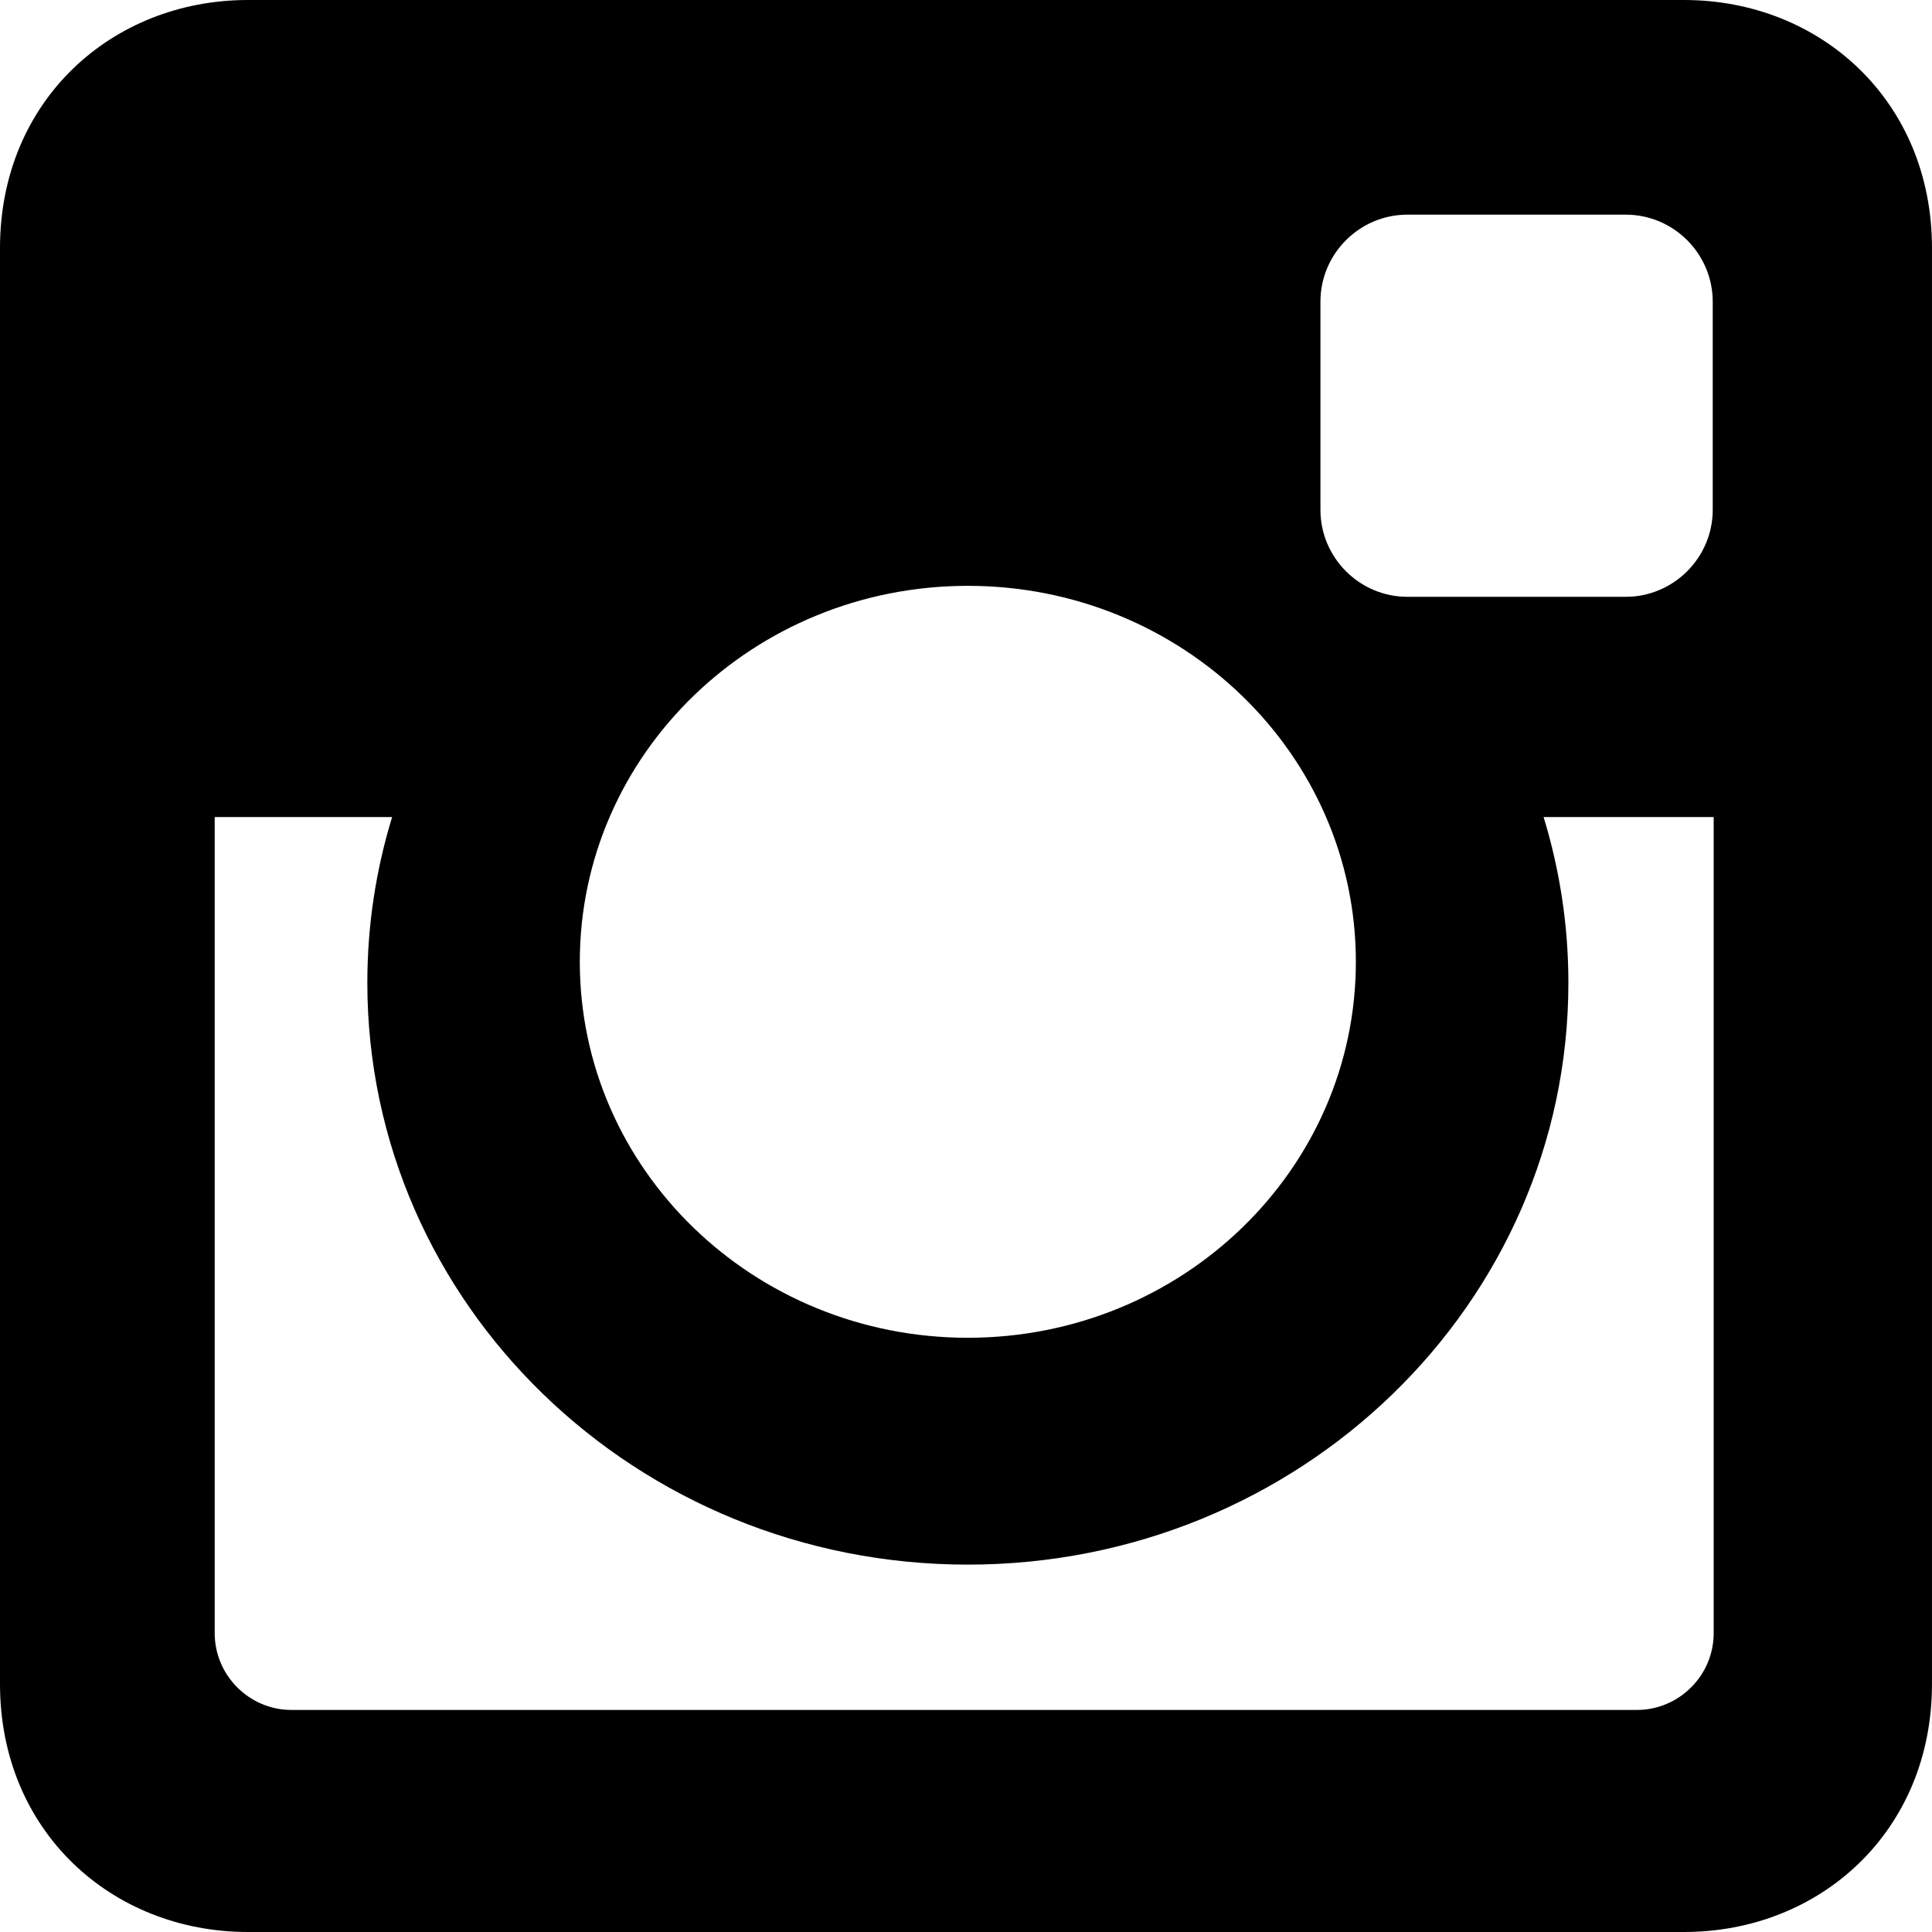
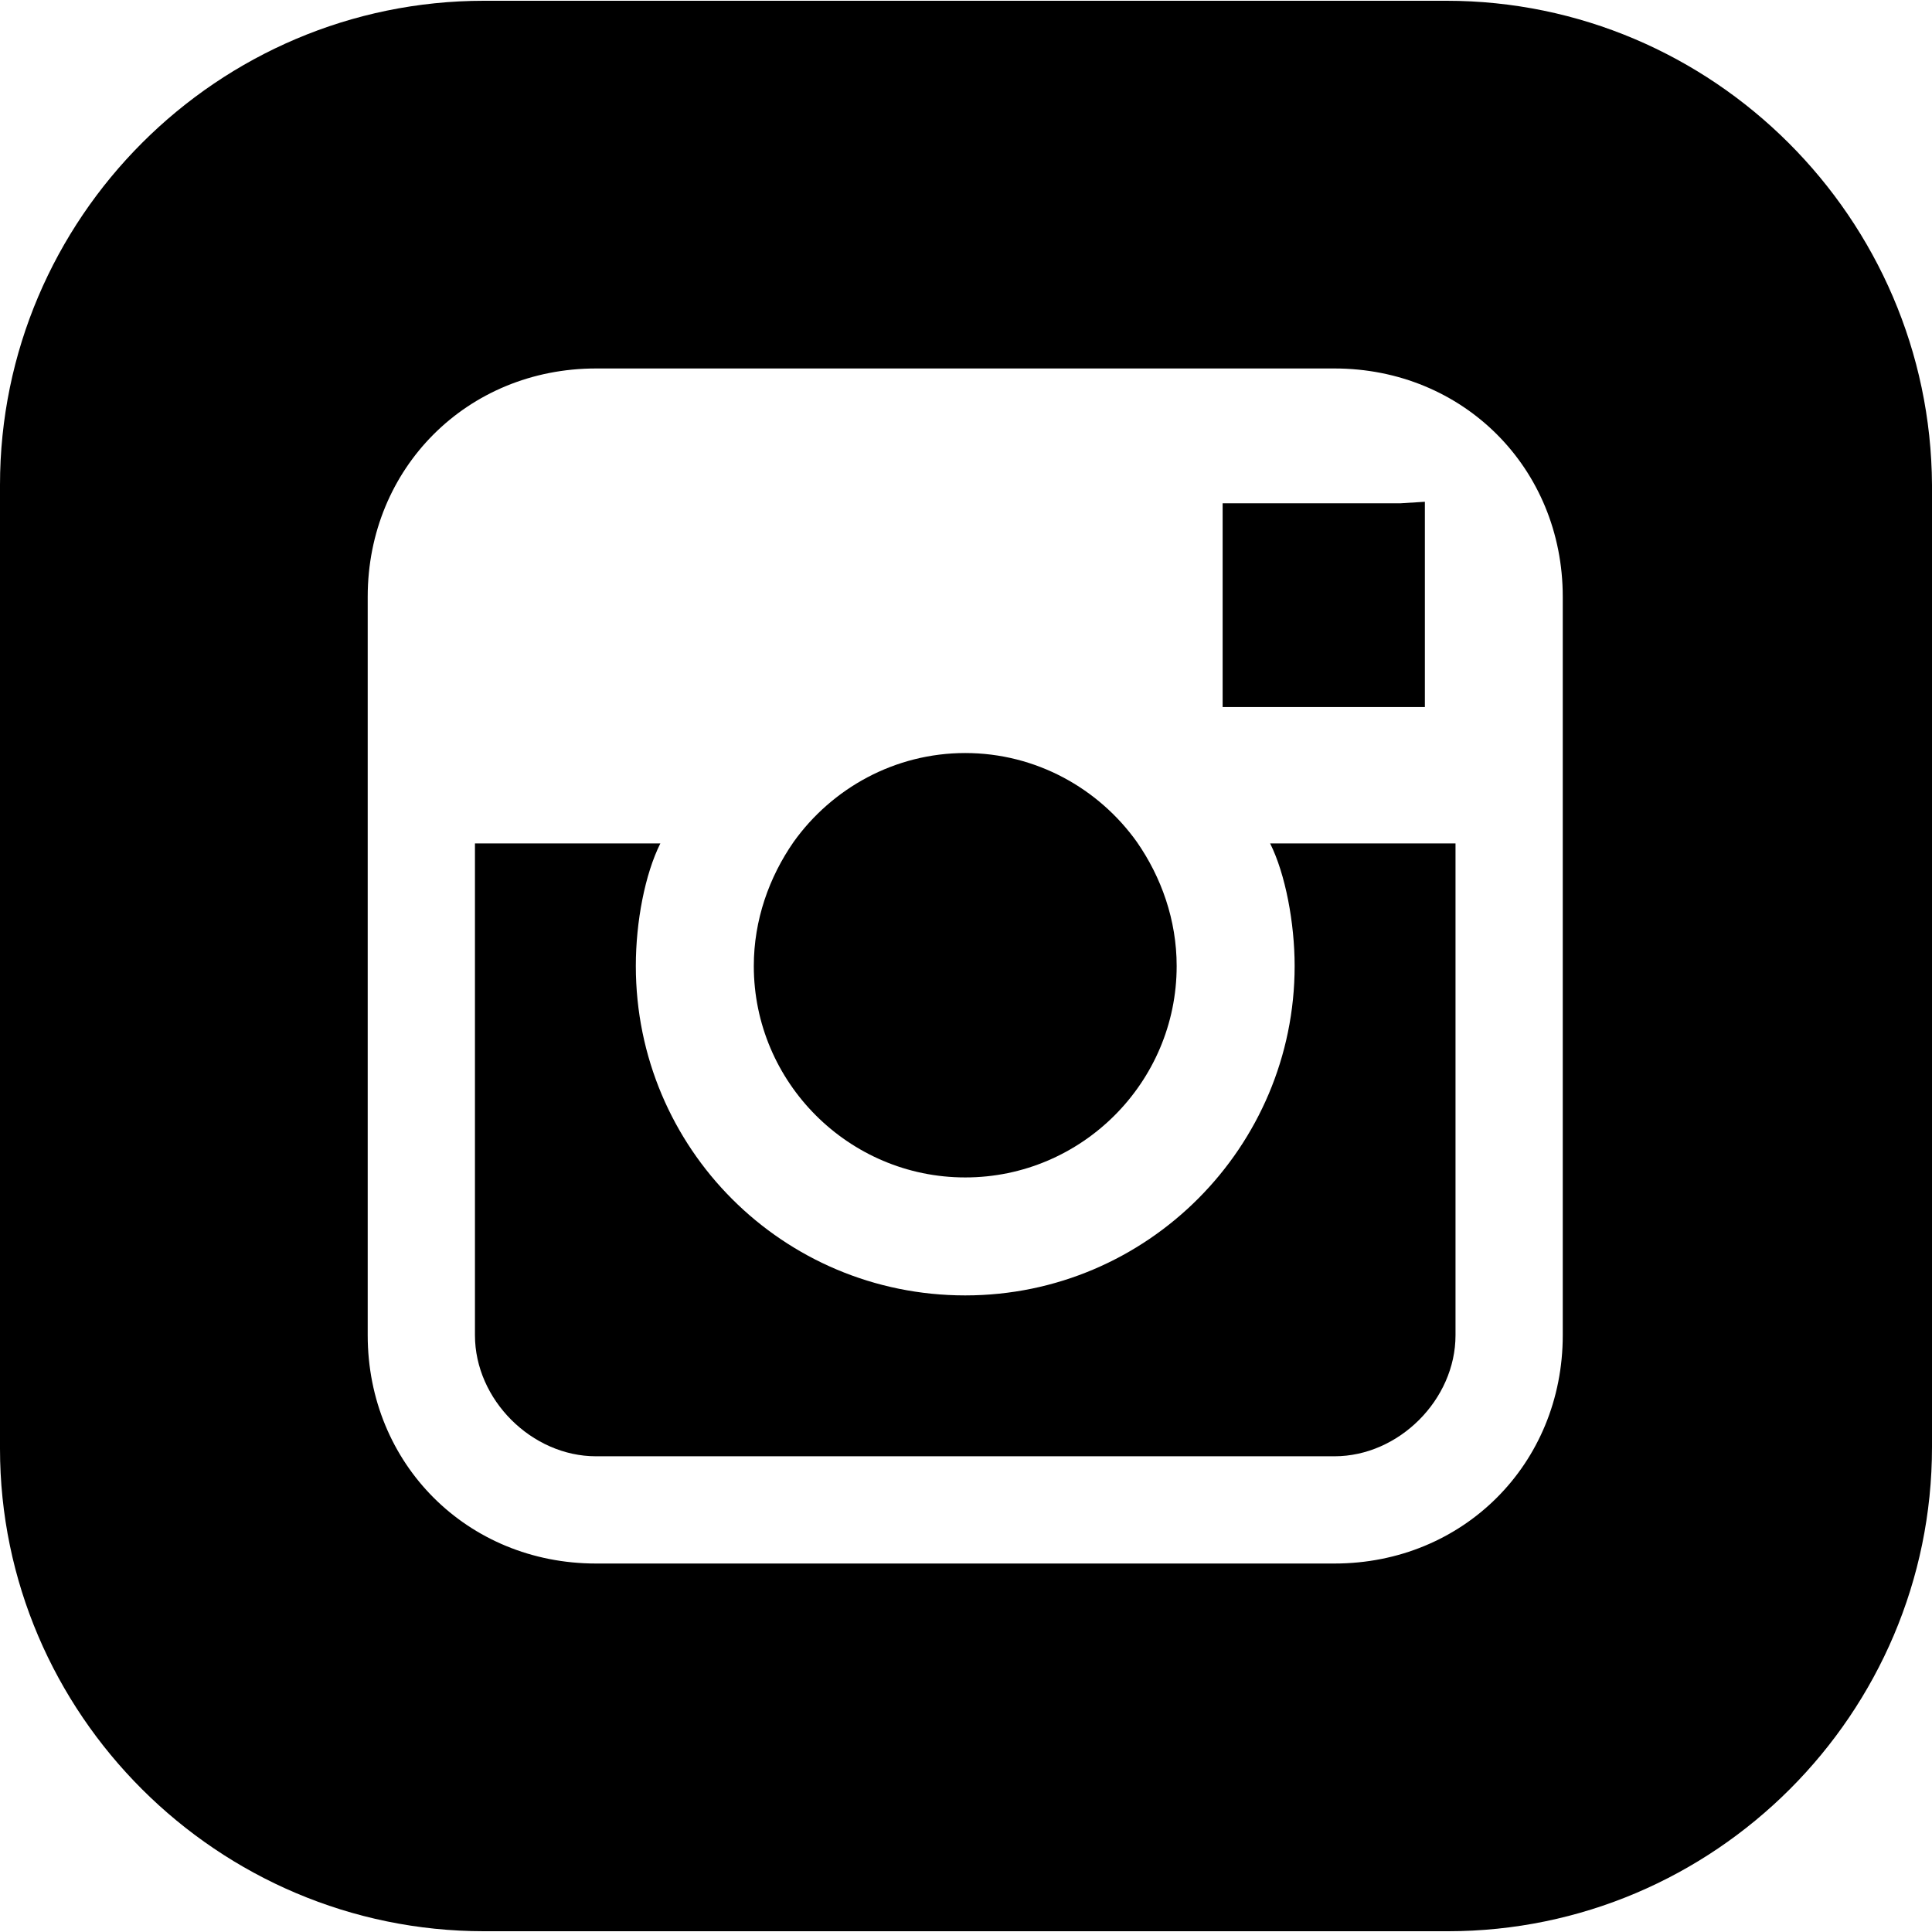
- <svg xmlns="http://www.w3.org/2000/svg" version="1.1" id="Capa_1" x="0px" y="0px" width="97.395px" height="97.395px" viewBox="0 0 97.395 97.395" style="enable-background:new 0 0 97.395 97.395;" xml:space="preserve">
+ <svg xmlns="http://www.w3.org/2000/svg" version="1.1" id="Layer_1" x="0px" y="0px" viewBox="0 0 504.4 504.4" style="enable-background:new 0 0 504.4 504.4;" xml:space="preserve">
  <g>
-     <path d="M12.501,0h72.393c6.875,0,12.5,5.09,12.5,12.5v72.395c0,7.41-5.625,12.5-12.5,12.5H12.501C5.624,97.395,0,92.305,0,84.895   V12.5C0,5.09,5.624,0,12.501,0L12.501,0z M70.948,10.821c-2.412,0-4.383,1.972-4.383,4.385v10.495c0,2.412,1.971,4.385,4.383,4.385   h11.008c2.412,0,4.385-1.973,4.385-4.385V15.206c0-2.413-1.973-4.385-4.385-4.385H70.948L70.948,10.821z M86.387,41.188h-8.572   c0.811,2.648,1.25,5.453,1.25,8.355c0,16.2-13.556,29.332-30.275,29.332c-16.718,0-30.272-13.132-30.272-29.332   c0-2.904,0.438-5.708,1.25-8.355h-8.945v41.141c0,2.129,1.742,3.872,3.872,3.872h67.822c2.13,0,3.872-1.742,3.872-3.872V41.188   H86.387z M48.789,29.533c-10.802,0-19.56,8.485-19.56,18.953c0,10.468,8.758,18.953,19.56,18.953   c10.803,0,19.562-8.485,19.562-18.953C68.351,38.018,59.593,29.533,48.789,29.533z" />
+     <g>
+       <path d="M296.8,219.8c-10-14-26.4-23.2-44.8-23.2c-18.4,0-34.8,9.2-44.8,23.2c-6.4,9.2-10.4,20.4-10.4,32.4    c0,30.4,24.8,55.2,55.2,55.2c30.4,0,55.2-24.8,55.2-55.2C307.2,240.2,303.2,229,296.8,219.8z" />
+     </g>
+   </g>
+   <g>
+     <g>
+       <path d="M331.6,220.2c4,8,6.4,20.8,6.4,32c0,47.2-38.4,86-86,86c-47.6,0-86-38.4-86-86c0-11.6,2.4-24,6.4-32H124v128.4    c0,16.8,14.8,31.6,31.6,31.6h192.8c16.8,0,31.6-14.8,31.6-31.6V220.2H331.6z" />
+     </g>
+   </g>
+   <g>
+     <g>
+       <polygon points="365.6,131.4 319.2,131.4 319.2,184.6 372,184.6 372,138.2 372,131   " />
+     </g>
+   </g>
+   <g>
+     <g>
+       <path d="M377.6,0.2H126.4C56.8,0.2,0,57,0,126.6v251.6c0,69.2,56.8,126,126.4,126H378c69.6,0,126.4-56.8,126.4-126.4V126.6    C504,57,447.2,0.2,377.6,0.2z M408,219.8L408,219.8l0,128.8c0,33.6-26,59.6-59.6,59.6H155.6c-33.6,0-59.6-26-59.6-59.6V219.8v-64    c0-33.6,26-59.6,59.6-59.6h192.8c33.6,0,59.6,26,59.6,59.6V219.8z" />
+     </g>
  </g>
  <g>
</g>
  <g>
</g>
  <g>
</g>
  <g>
</g>
  <g>
</g>
  <g>
</g>
  <g>
</g>
  <g>
</g>
  <g>
</g>
  <g>
</g>
  <g>
</g>
  <g>
</g>
  <g>
</g>
  <g>
</g>
  <g>
</g>
</svg>
